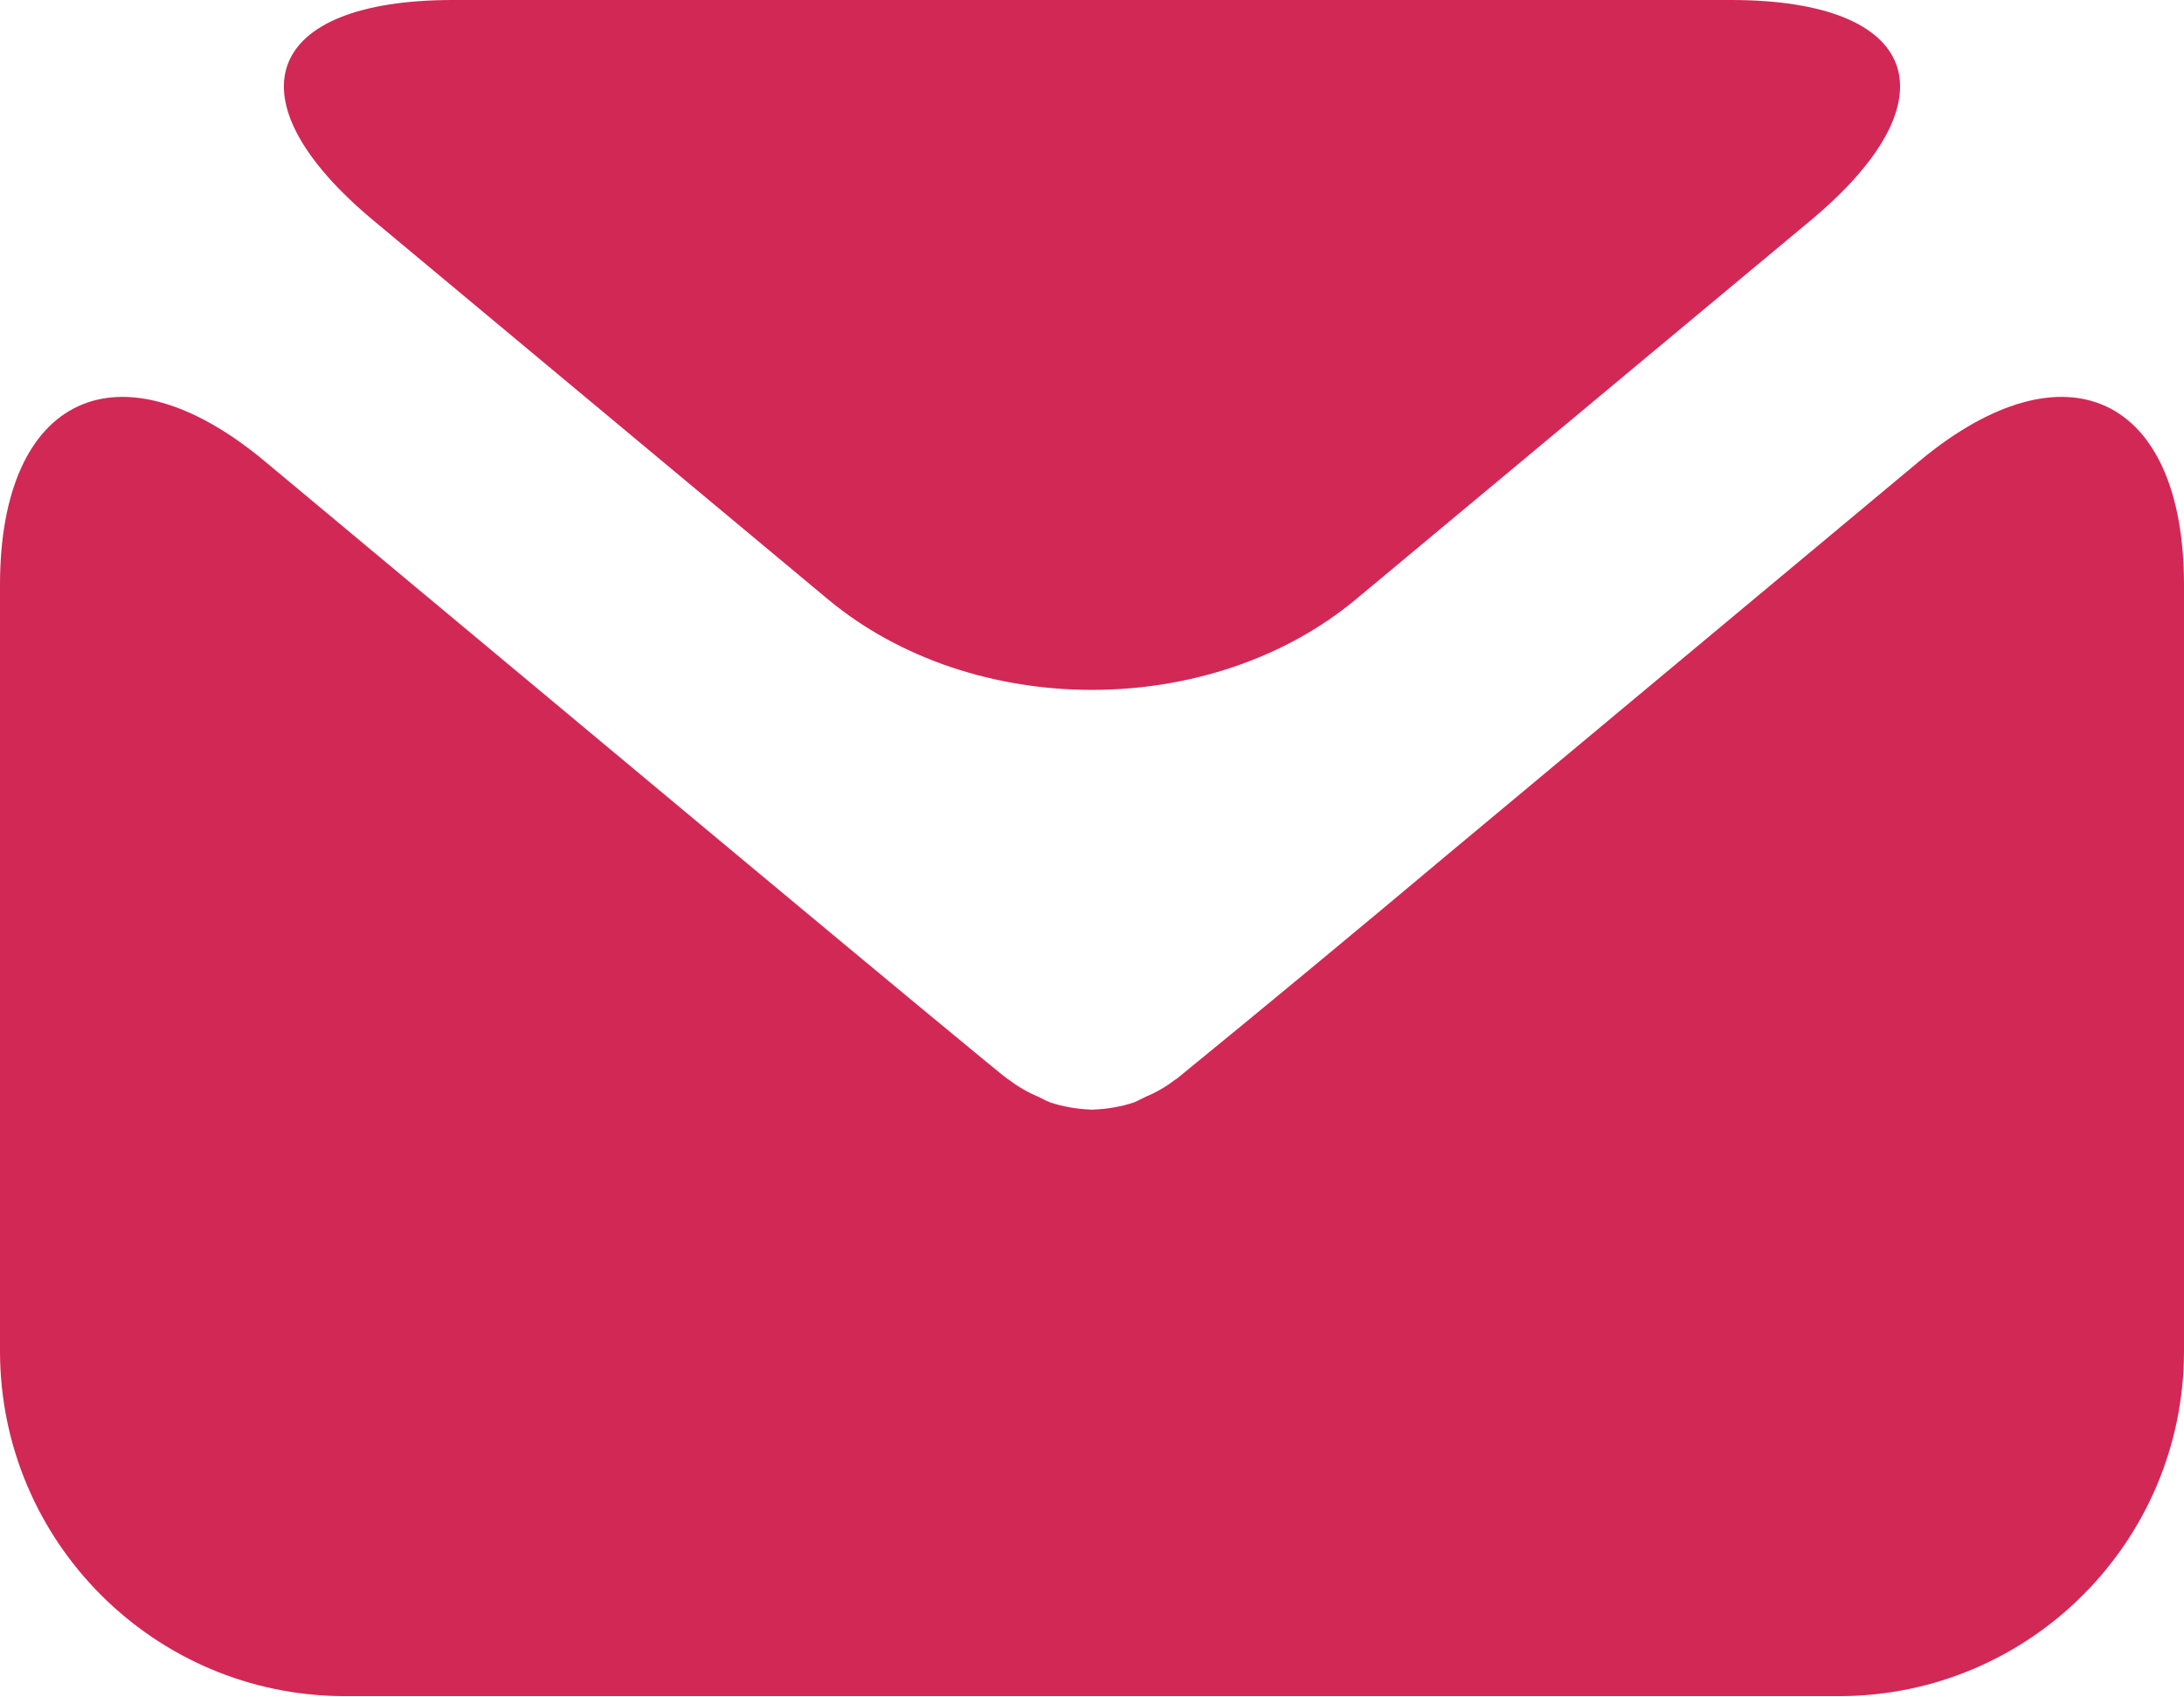
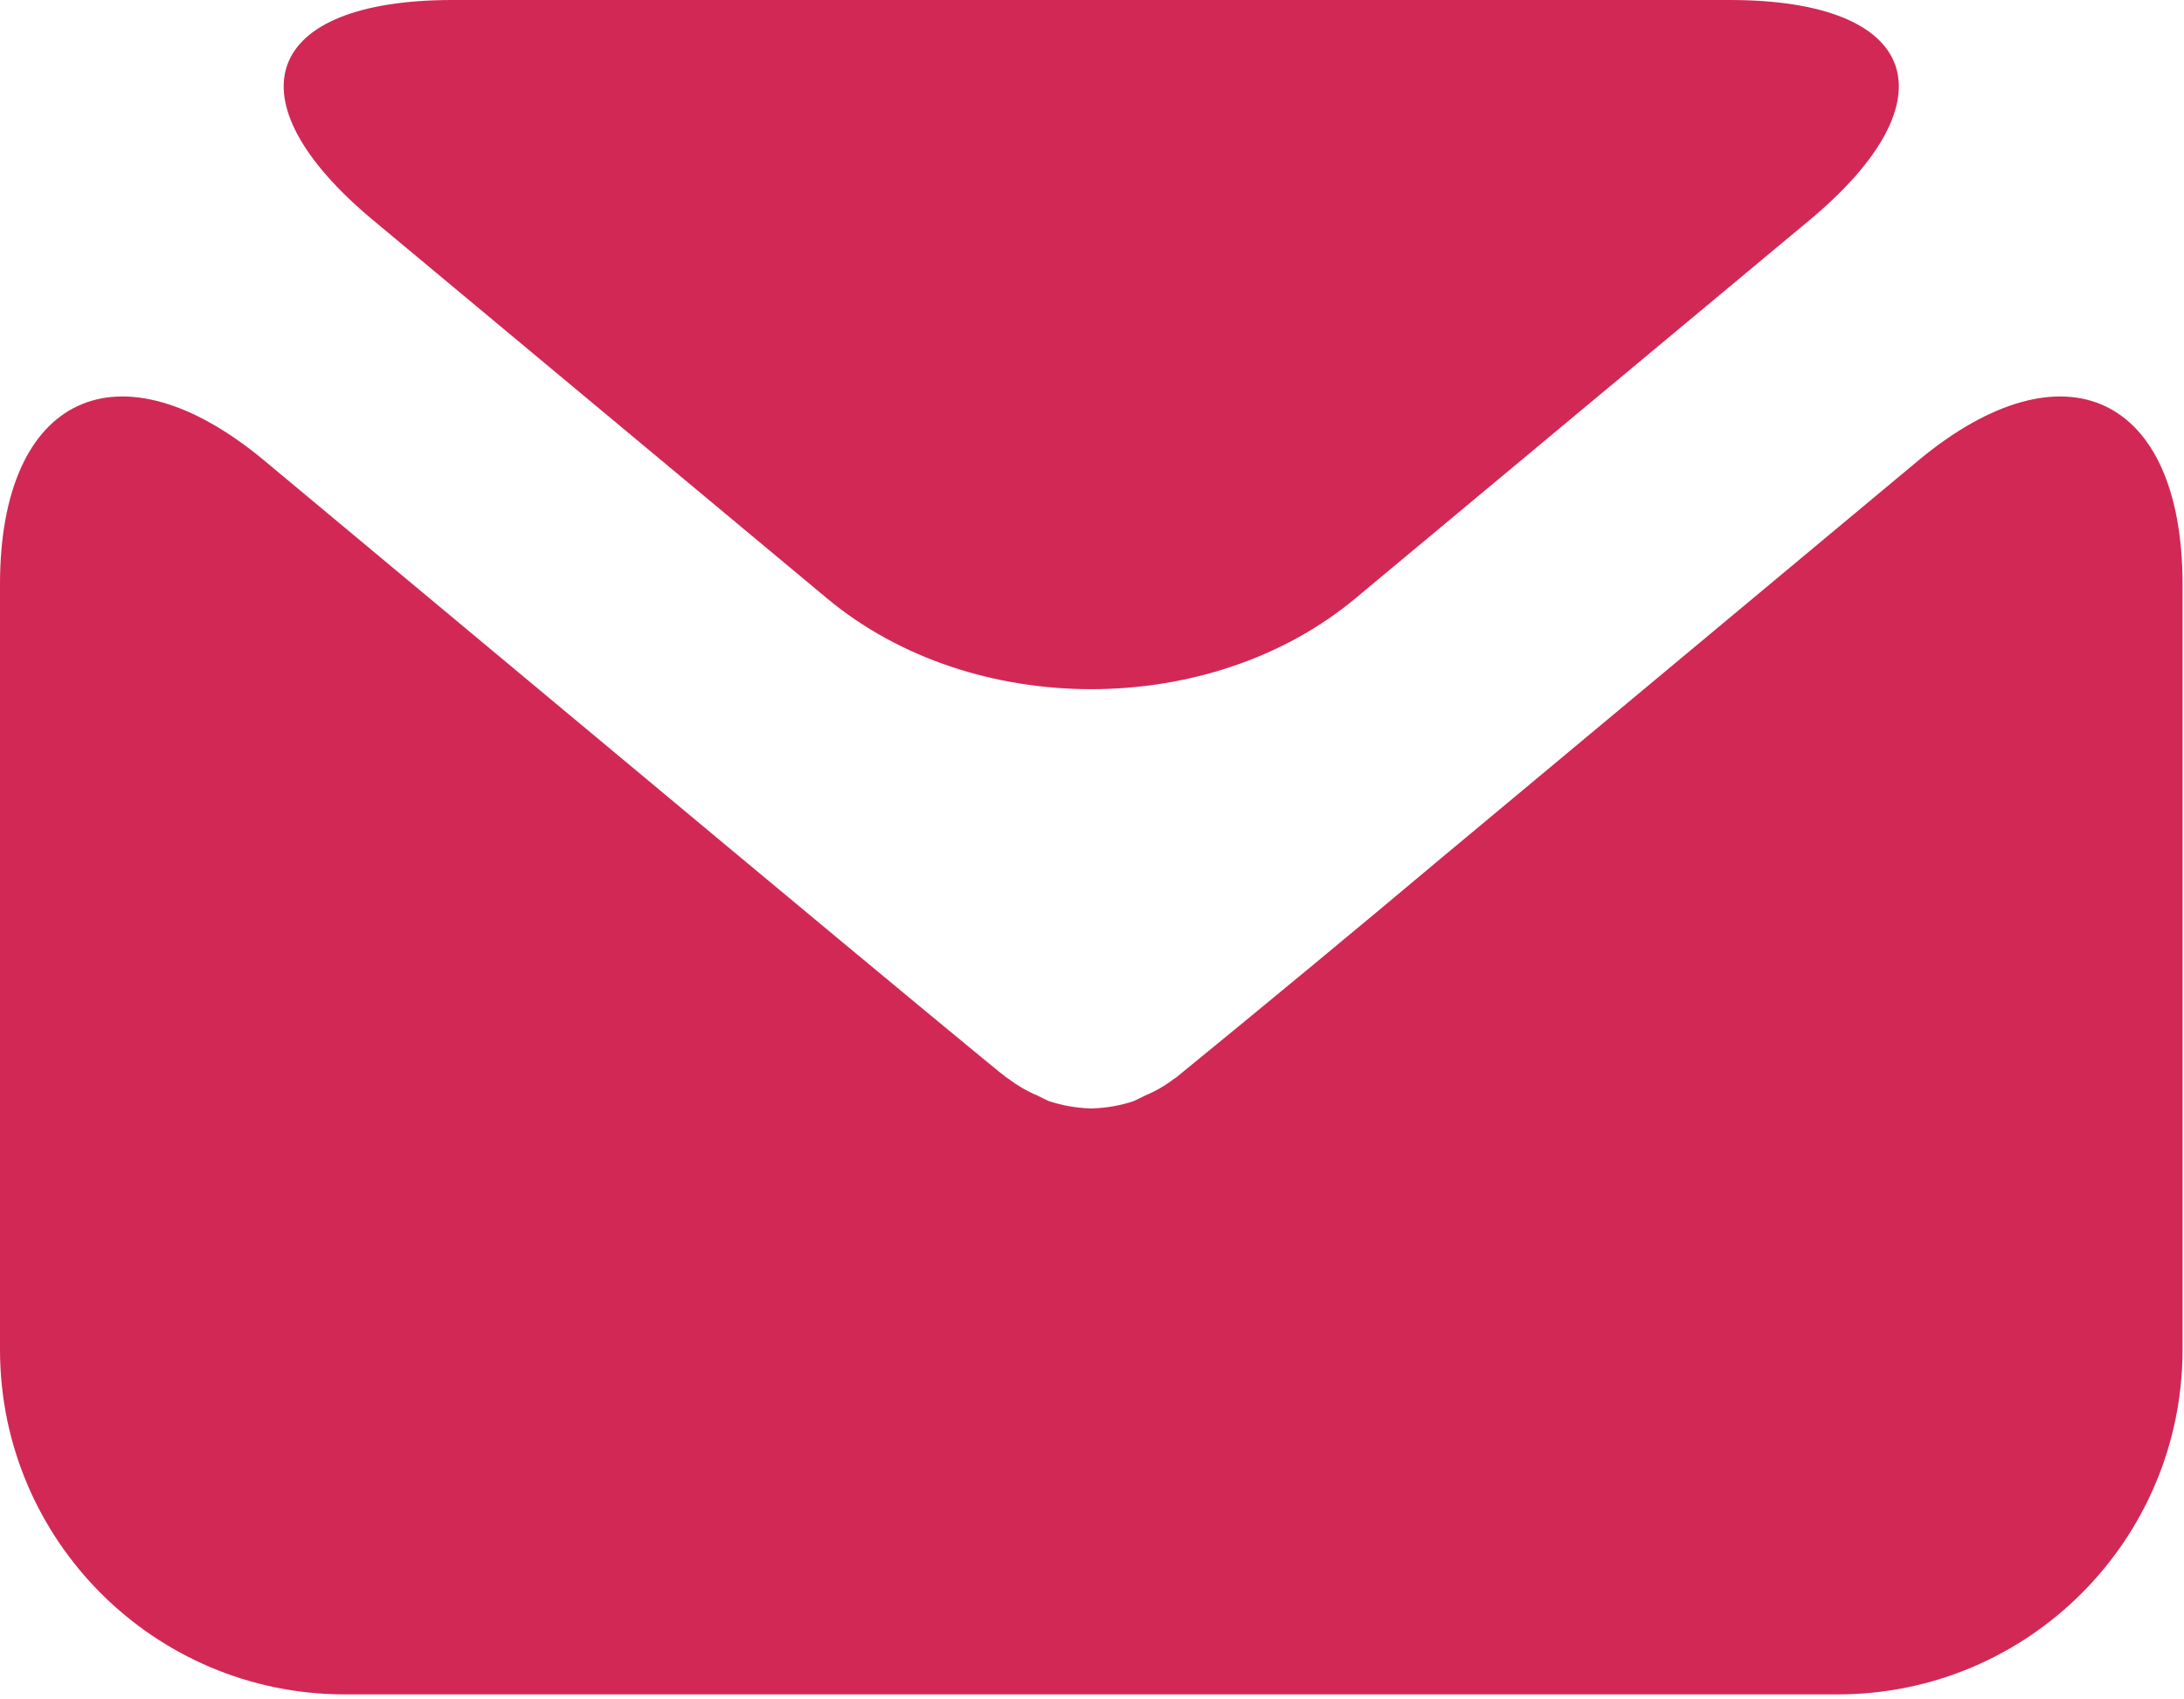
- <svg xmlns="http://www.w3.org/2000/svg" width="17.988" height="13.966" viewBox="0 0 17.988 13.966">
+ <svg xmlns="http://www.w3.org/2000/svg" width="18" height="14" viewBox="0 0 18 14">
  <path fill="#d22856" d="M14.914 1.814C16.111.816 15.816 0 14.257 0H3.731c-1.56 0-1.854.816-.657 1.814l3.742 3.118c1.197.998 3.158.998 4.355 0l3.743-3.118z" />
  <path fill="#d22856" d="M11.913 7.044A209.809 209.809 0 0 1 9.695 8.88l-.02.013a1.048 1.048 0 0 1-.235.136c-.033.015-.066.034-.1.048a1.18 1.18 0 0 1-.335.059l-.01.001h-.002l-.01-.001a1.216 1.216 0 0 1-.335-.059c-.034-.014-.068-.033-.1-.048a1.07 1.07 0 0 1-.235-.136l-.02-.013c-.022-.012-1.02-.838-2.218-1.836L2.178 3.796C.979 2.798 0 3.257 0 4.816v6.315a2.842 2.842 0 0 0 2.835 2.835h12.318a2.842 2.842 0 0 0 2.835-2.835V4.816c0-1.559-.979-2.018-2.178-1.02l-3.897 3.248z" />
</svg>
